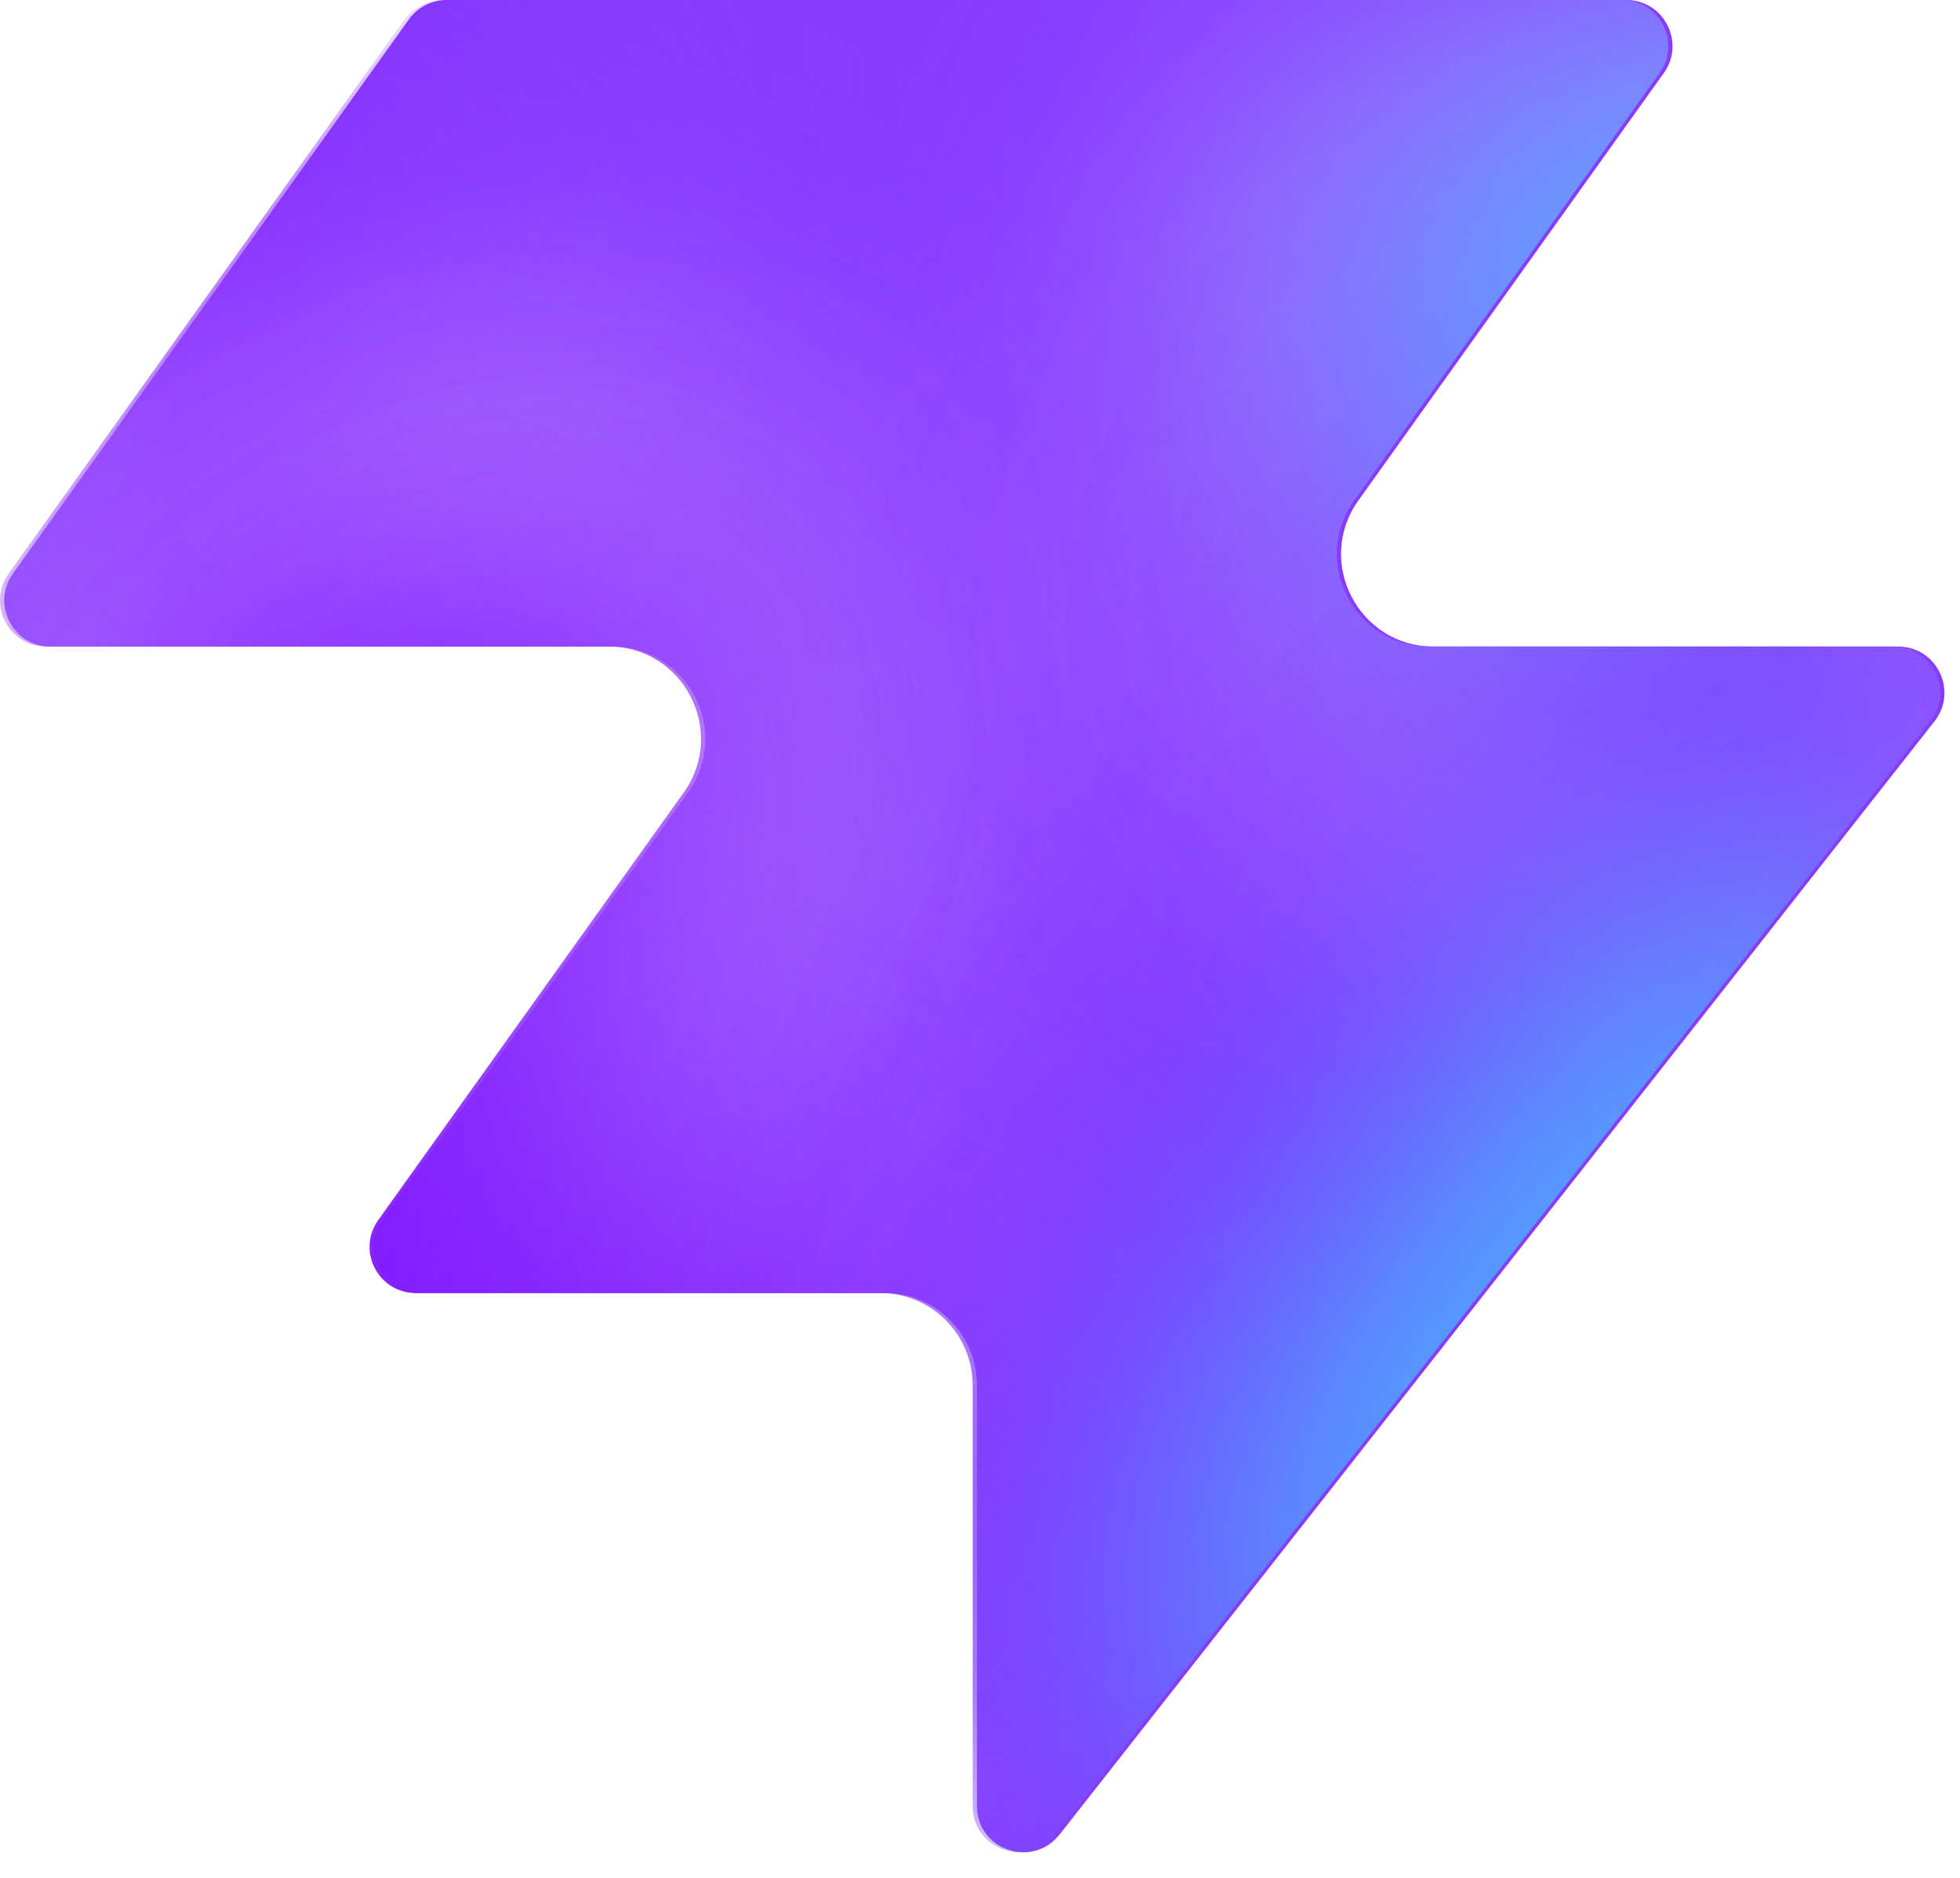
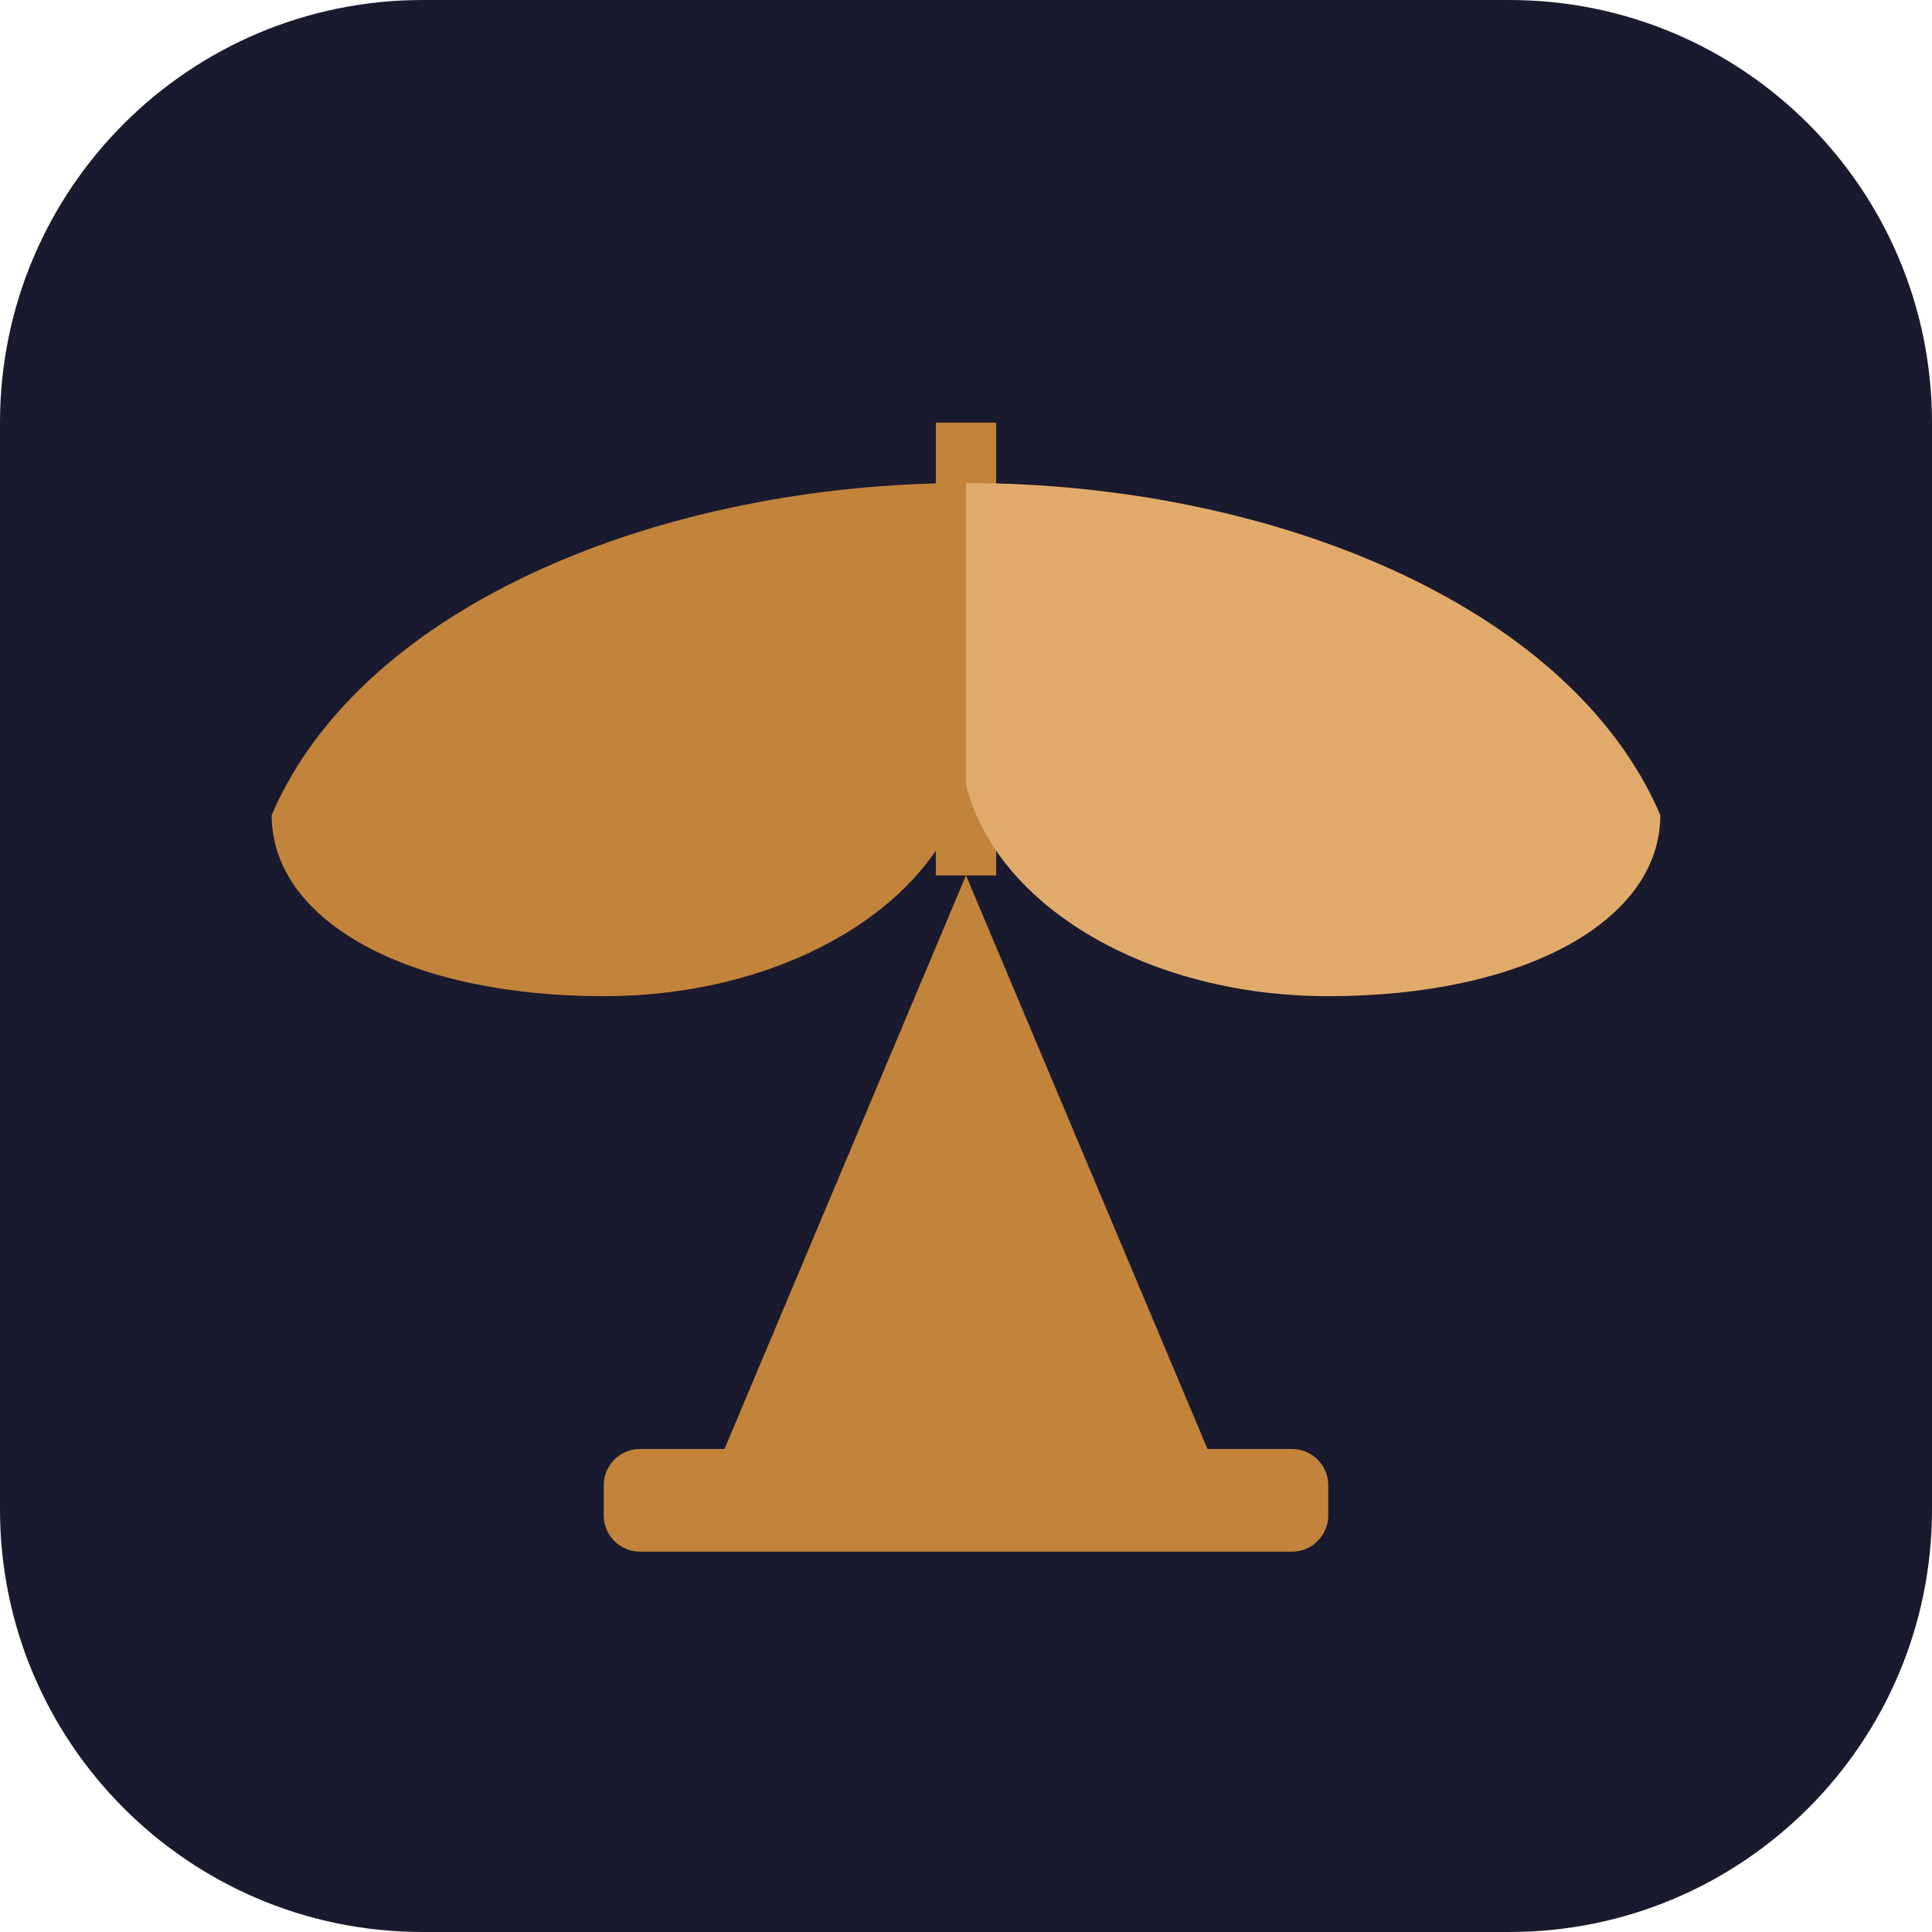
- <svg xmlns="http://www.w3.org/2000/svg" width="48" height="46" fill="none" viewBox="0 0 48 46">
-   <path fill="#863bff" d="M25.946 44.938c-.664.845-2.021.375-2.021-.698V33.937a2.26 2.26 0 0 0-2.262-2.262H10.287c-.92 0-1.456-1.04-.92-1.788l7.48-10.471c1.07-1.497 0-3.578-1.842-3.578H1.237c-.92 0-1.456-1.04-.92-1.788L10.013.474c.214-.297.556-.474.92-.474h28.894c.92 0 1.456 1.04.92 1.788l-7.48 10.471c-1.07 1.498 0 3.579 1.842 3.579h11.377c.943 0 1.473 1.088.89 1.83L25.947 44.94z" style="fill:#863bff;fill:color(display-p3 .525 .23 1);fill-opacity:1" />
-   <mask id="a" width="48" height="46" x="0" y="0" maskUnits="userSpaceOnUse" style="mask-type:alpha">
-     <path fill="#000" d="M25.842 44.938c-.664.844-2.021.375-2.021-.698V33.937a2.26 2.26 0 0 0-2.262-2.262H10.183c-.92 0-1.456-1.04-.92-1.788l7.48-10.471c1.07-1.498 0-3.579-1.842-3.579H1.133c-.92 0-1.456-1.04-.92-1.787L9.91.473c.214-.297.556-.474.92-.474h28.894c.92 0 1.456 1.04.92 1.788l-7.48 10.471c-1.07 1.498 0 3.578 1.842 3.578h11.377c.943 0 1.473 1.088.89 1.832L25.843 44.94z" style="fill:#000;fill-opacity:1" />
-   </mask>
-   <g mask="url(#a)">
-     <g filter="url(#b)">
-       <ellipse cx="5.508" cy="14.704" fill="#ede6ff" rx="5.508" ry="14.704" style="fill:#ede6ff;fill:color(display-p3 .927 .903 1);fill-opacity:1" transform="matrix(.00324 1 1 -.00324 -4.47 31.516)" />
-     </g>
-     <g filter="url(#c)">
-       <ellipse cx="10.399" cy="29.851" fill="#ede6ff" rx="10.399" ry="29.851" style="fill:#ede6ff;fill:color(display-p3 .927 .903 1);fill-opacity:1" transform="matrix(.00324 1 1 -.00324 -39.328 7.883)" />
-     </g>
-     <g filter="url(#d)">
-       <ellipse cx="5.508" cy="30.487" fill="#7e14ff" rx="5.508" ry="30.487" style="fill:#7e14ff;fill:color(display-p3 .492 .077 1);fill-opacity:1" transform="rotate(89.814 -25.913 -14.639)scale(1 -1)" />
-     </g>
-     <g filter="url(#e)">
-       <ellipse cx="5.508" cy="30.599" fill="#7e14ff" rx="5.508" ry="30.599" style="fill:#7e14ff;fill:color(display-p3 .492 .077 1);fill-opacity:1" transform="rotate(89.814 -32.644 -3.334)scale(1 -1)" />
-     </g>
-     <g filter="url(#f)">
-       <ellipse cx="5.508" cy="30.599" fill="#7e14ff" rx="5.508" ry="30.599" style="fill:#7e14ff;fill:color(display-p3 .492 .077 1);fill-opacity:1" transform="matrix(.00324 1 1 -.00324 -34.34 30.47)" />
-     </g>
-     <g filter="url(#g)">
-       <ellipse cx="14.072" cy="22.078" fill="#ede6ff" rx="14.072" ry="22.078" style="fill:#ede6ff;fill:color(display-p3 .927 .903 1);fill-opacity:1" transform="rotate(93.35 24.506 48.493)scale(-1 1)" />
-     </g>
-     <g filter="url(#h)">
-       <ellipse cx="3.47" cy="21.501" fill="#7e14ff" rx="3.47" ry="21.501" style="fill:#7e14ff;fill:color(display-p3 .492 .077 1);fill-opacity:1" transform="rotate(89.009 28.708 47.59)scale(-1 1)" />
-     </g>
-     <g filter="url(#i)">
-       <ellipse cx="3.47" cy="21.501" fill="#7e14ff" rx="3.47" ry="21.501" style="fill:#7e14ff;fill:color(display-p3 .492 .077 1);fill-opacity:1" transform="rotate(89.009 28.708 47.59)scale(-1 1)" />
-     </g>
-     <g filter="url(#j)">
-       <ellipse cx=".387" cy="8.972" fill="#7e14ff" rx="4.407" ry="29.108" style="fill:#7e14ff;fill:color(display-p3 .492 .077 1);fill-opacity:1" transform="rotate(39.51 .387 8.972)" />
-     </g>
-     <g filter="url(#k)">
-       <ellipse cx="47.523" cy="-6.092" fill="#7e14ff" rx="4.407" ry="29.108" style="fill:#7e14ff;fill:color(display-p3 .492 .077 1);fill-opacity:1" transform="rotate(37.892 47.523 -6.092)" />
-     </g>
-     <g filter="url(#l)">
-       <ellipse cx="41.412" cy="6.333" fill="#47bfff" rx="5.971" ry="9.665" style="fill:#47bfff;fill:color(display-p3 .28 .748 1);fill-opacity:1" transform="rotate(37.892 41.412 6.333)" />
-     </g>
-     <g filter="url(#m)">
-       <ellipse cx="-1.879" cy="38.332" fill="#7e14ff" rx="4.407" ry="29.108" style="fill:#7e14ff;fill:color(display-p3 .492 .077 1);fill-opacity:1" transform="rotate(37.892 -1.88 38.332)" />
-     </g>
-     <g filter="url(#n)">
-       <ellipse cx="-1.879" cy="38.332" fill="#7e14ff" rx="4.407" ry="29.108" style="fill:#7e14ff;fill:color(display-p3 .492 .077 1);fill-opacity:1" transform="rotate(37.892 -1.88 38.332)" />
-     </g>
-     <g filter="url(#o)">
-       <ellipse cx="35.651" cy="29.907" fill="#7e14ff" rx="4.407" ry="29.108" style="fill:#7e14ff;fill:color(display-p3 .492 .077 1);fill-opacity:1" transform="rotate(37.892 35.651 29.907)" />
-     </g>
-     <g filter="url(#p)">
-       <ellipse cx="38.418" cy="32.4" fill="#47bfff" rx="5.971" ry="15.297" style="fill:#47bfff;fill:color(display-p3 .28 .748 1);fill-opacity:1" transform="rotate(37.892 38.418 32.4)" />
-     </g>
-   </g>
-   <defs>
-     <filter id="b" width="60.045" height="41.654" x="-19.77" y="16.149" color-interpolation-filters="sRGB" filterUnits="userSpaceOnUse">
-       <feFlood flood-opacity="0" result="BackgroundImageFix" />
-       <feBlend in="SourceGraphic" in2="BackgroundImageFix" result="shape" />
-       <feGaussianBlur result="effect1_foregroundBlur_2002_17158" stdDeviation="7.659" />
-     </filter>
-     <filter id="c" width="90.34" height="51.437" x="-54.613" y="-7.533" color-interpolation-filters="sRGB" filterUnits="userSpaceOnUse">
-       <feFlood flood-opacity="0" result="BackgroundImageFix" />
-       <feBlend in="SourceGraphic" in2="BackgroundImageFix" result="shape" />
-       <feGaussianBlur result="effect1_foregroundBlur_2002_17158" stdDeviation="7.659" />
-     </filter>
-     <filter id="d" width="79.355" height="29.4" x="-49.64" y="2.03" color-interpolation-filters="sRGB" filterUnits="userSpaceOnUse">
-       <feFlood flood-opacity="0" result="BackgroundImageFix" />
-       <feBlend in="SourceGraphic" in2="BackgroundImageFix" result="shape" />
-       <feGaussianBlur result="effect1_foregroundBlur_2002_17158" stdDeviation="4.596" />
-     </filter>
-     <filter id="e" width="79.579" height="29.4" x="-45.045" y="20.029" color-interpolation-filters="sRGB" filterUnits="userSpaceOnUse">
-       <feFlood flood-opacity="0" result="BackgroundImageFix" />
-       <feBlend in="SourceGraphic" in2="BackgroundImageFix" result="shape" />
-       <feGaussianBlur result="effect1_foregroundBlur_2002_17158" stdDeviation="4.596" />
-     </filter>
-     <filter id="f" width="79.579" height="29.4" x="-43.513" y="21.178" color-interpolation-filters="sRGB" filterUnits="userSpaceOnUse">
-       <feFlood flood-opacity="0" result="BackgroundImageFix" />
-       <feBlend in="SourceGraphic" in2="BackgroundImageFix" result="shape" />
-       <feGaussianBlur result="effect1_foregroundBlur_2002_17158" stdDeviation="4.596" />
-     </filter>
-     <filter id="g" width="74.749" height="58.852" x="15.756" y="-17.901" color-interpolation-filters="sRGB" filterUnits="userSpaceOnUse">
-       <feFlood flood-opacity="0" result="BackgroundImageFix" />
-       <feBlend in="SourceGraphic" in2="BackgroundImageFix" result="shape" />
-       <feGaussianBlur result="effect1_foregroundBlur_2002_17158" stdDeviation="7.659" />
-     </filter>
-     <filter id="h" width="61.377" height="25.362" x="23.548" y="2.284" color-interpolation-filters="sRGB" filterUnits="userSpaceOnUse">
-       <feFlood flood-opacity="0" result="BackgroundImageFix" />
-       <feBlend in="SourceGraphic" in2="BackgroundImageFix" result="shape" />
-       <feGaussianBlur result="effect1_foregroundBlur_2002_17158" stdDeviation="4.596" />
-     </filter>
-     <filter id="i" width="61.377" height="25.362" x="23.548" y="2.284" color-interpolation-filters="sRGB" filterUnits="userSpaceOnUse">
-       <feFlood flood-opacity="0" result="BackgroundImageFix" />
-       <feBlend in="SourceGraphic" in2="BackgroundImageFix" result="shape" />
-       <feGaussianBlur result="effect1_foregroundBlur_2002_17158" stdDeviation="4.596" />
-     </filter>
-     <filter id="j" width="56.045" height="63.649" x="-27.636" y="-22.853" color-interpolation-filters="sRGB" filterUnits="userSpaceOnUse">
-       <feFlood flood-opacity="0" result="BackgroundImageFix" />
-       <feBlend in="SourceGraphic" in2="BackgroundImageFix" result="shape" />
-       <feGaussianBlur result="effect1_foregroundBlur_2002_17158" stdDeviation="4.596" />
-     </filter>
-     <filter id="k" width="54.814" height="64.646" x="20.116" y="-38.415" color-interpolation-filters="sRGB" filterUnits="userSpaceOnUse">
-       <feFlood flood-opacity="0" result="BackgroundImageFix" />
-       <feBlend in="SourceGraphic" in2="BackgroundImageFix" result="shape" />
-       <feGaussianBlur result="effect1_foregroundBlur_2002_17158" stdDeviation="4.596" />
-     </filter>
-     <filter id="l" width="33.541" height="35.313" x="24.641" y="-11.323" color-interpolation-filters="sRGB" filterUnits="userSpaceOnUse">
-       <feFlood flood-opacity="0" result="BackgroundImageFix" />
-       <feBlend in="SourceGraphic" in2="BackgroundImageFix" result="shape" />
-       <feGaussianBlur result="effect1_foregroundBlur_2002_17158" stdDeviation="4.596" />
-     </filter>
-     <filter id="m" width="54.814" height="64.646" x="-29.286" y="6.009" color-interpolation-filters="sRGB" filterUnits="userSpaceOnUse">
-       <feFlood flood-opacity="0" result="BackgroundImageFix" />
-       <feBlend in="SourceGraphic" in2="BackgroundImageFix" result="shape" />
-       <feGaussianBlur result="effect1_foregroundBlur_2002_17158" stdDeviation="4.596" />
-     </filter>
-     <filter id="n" width="54.814" height="64.646" x="-29.286" y="6.009" color-interpolation-filters="sRGB" filterUnits="userSpaceOnUse">
-       <feFlood flood-opacity="0" result="BackgroundImageFix" />
-       <feBlend in="SourceGraphic" in2="BackgroundImageFix" result="shape" />
-       <feGaussianBlur result="effect1_foregroundBlur_2002_17158" stdDeviation="4.596" />
-     </filter>
-     <filter id="o" width="54.814" height="64.646" x="8.244" y="-2.416" color-interpolation-filters="sRGB" filterUnits="userSpaceOnUse">
-       <feFlood flood-opacity="0" result="BackgroundImageFix" />
-       <feBlend in="SourceGraphic" in2="BackgroundImageFix" result="shape" />
-       <feGaussianBlur result="effect1_foregroundBlur_2002_17158" stdDeviation="4.596" />
-     </filter>
-     <filter id="p" width="39.409" height="43.623" x="18.713" y="10.588" color-interpolation-filters="sRGB" filterUnits="userSpaceOnUse">
-       <feFlood flood-opacity="0" result="BackgroundImageFix" />
-       <feBlend in="SourceGraphic" in2="BackgroundImageFix" result="shape" />
-       <feGaussianBlur result="effect1_foregroundBlur_2002_17158" stdDeviation="4.596" />
-     </filter>
-   </defs>
+ <svg xmlns="http://www.w3.org/2000/svg" viewBox="0 0 64 64">
+   <rect width="64" height="64" rx="14" fill="#1a1a2e" />
+   <rect x="31" y="14" width="2" height="15" fill="#c2833b" />
+   <path d="M32 16 C 22 16, 12 20, 9 27 C 9 30.5, 13.5 33, 20 33 C 26 33, 31 30, 32 26 Z" fill="#c2833b" />
+   <path d="M32 16 C 42 16, 52 20, 55 27 C 55 30.5, 50.5 33, 44 33 C 38 33, 33 30, 32 26 Z" fill="#e0ab6a" />
+   <path d="M32 29 L 24 48 H 40 Z" fill="#c2833b" />
+   <rect x="20" y="48" width="24" height="3.4" rx="1.2" fill="#c2833b" />
</svg>
